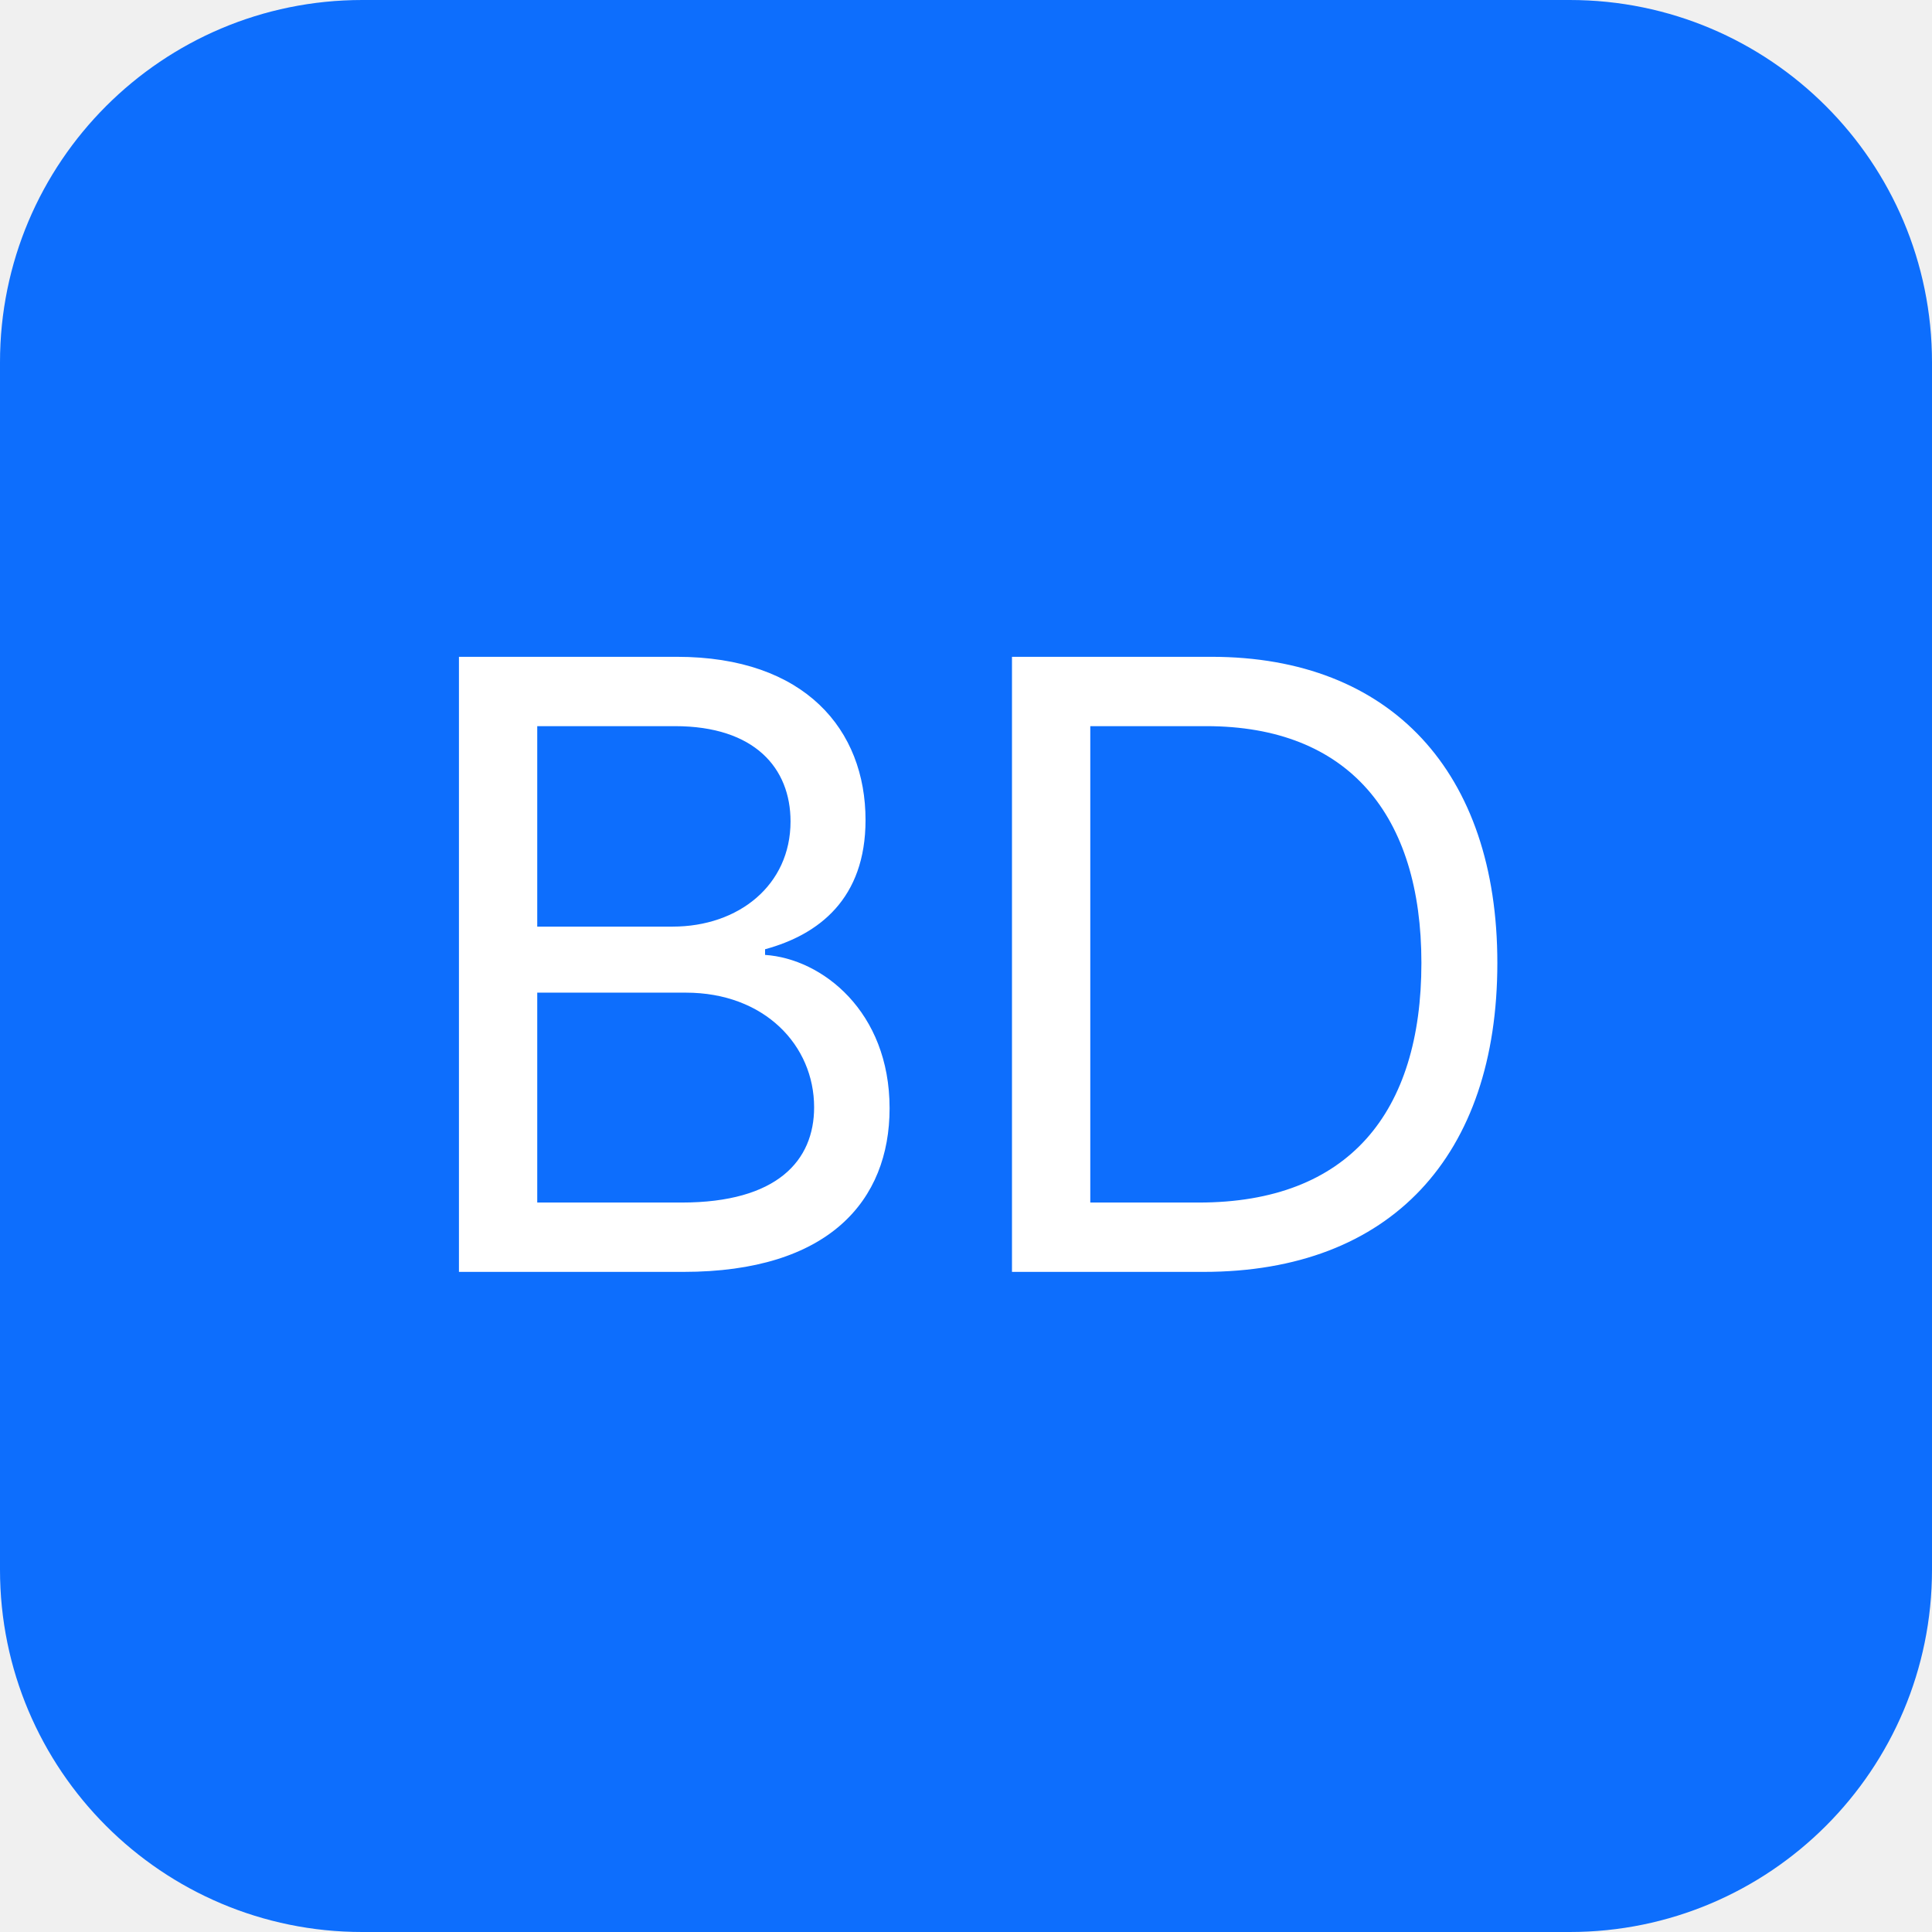
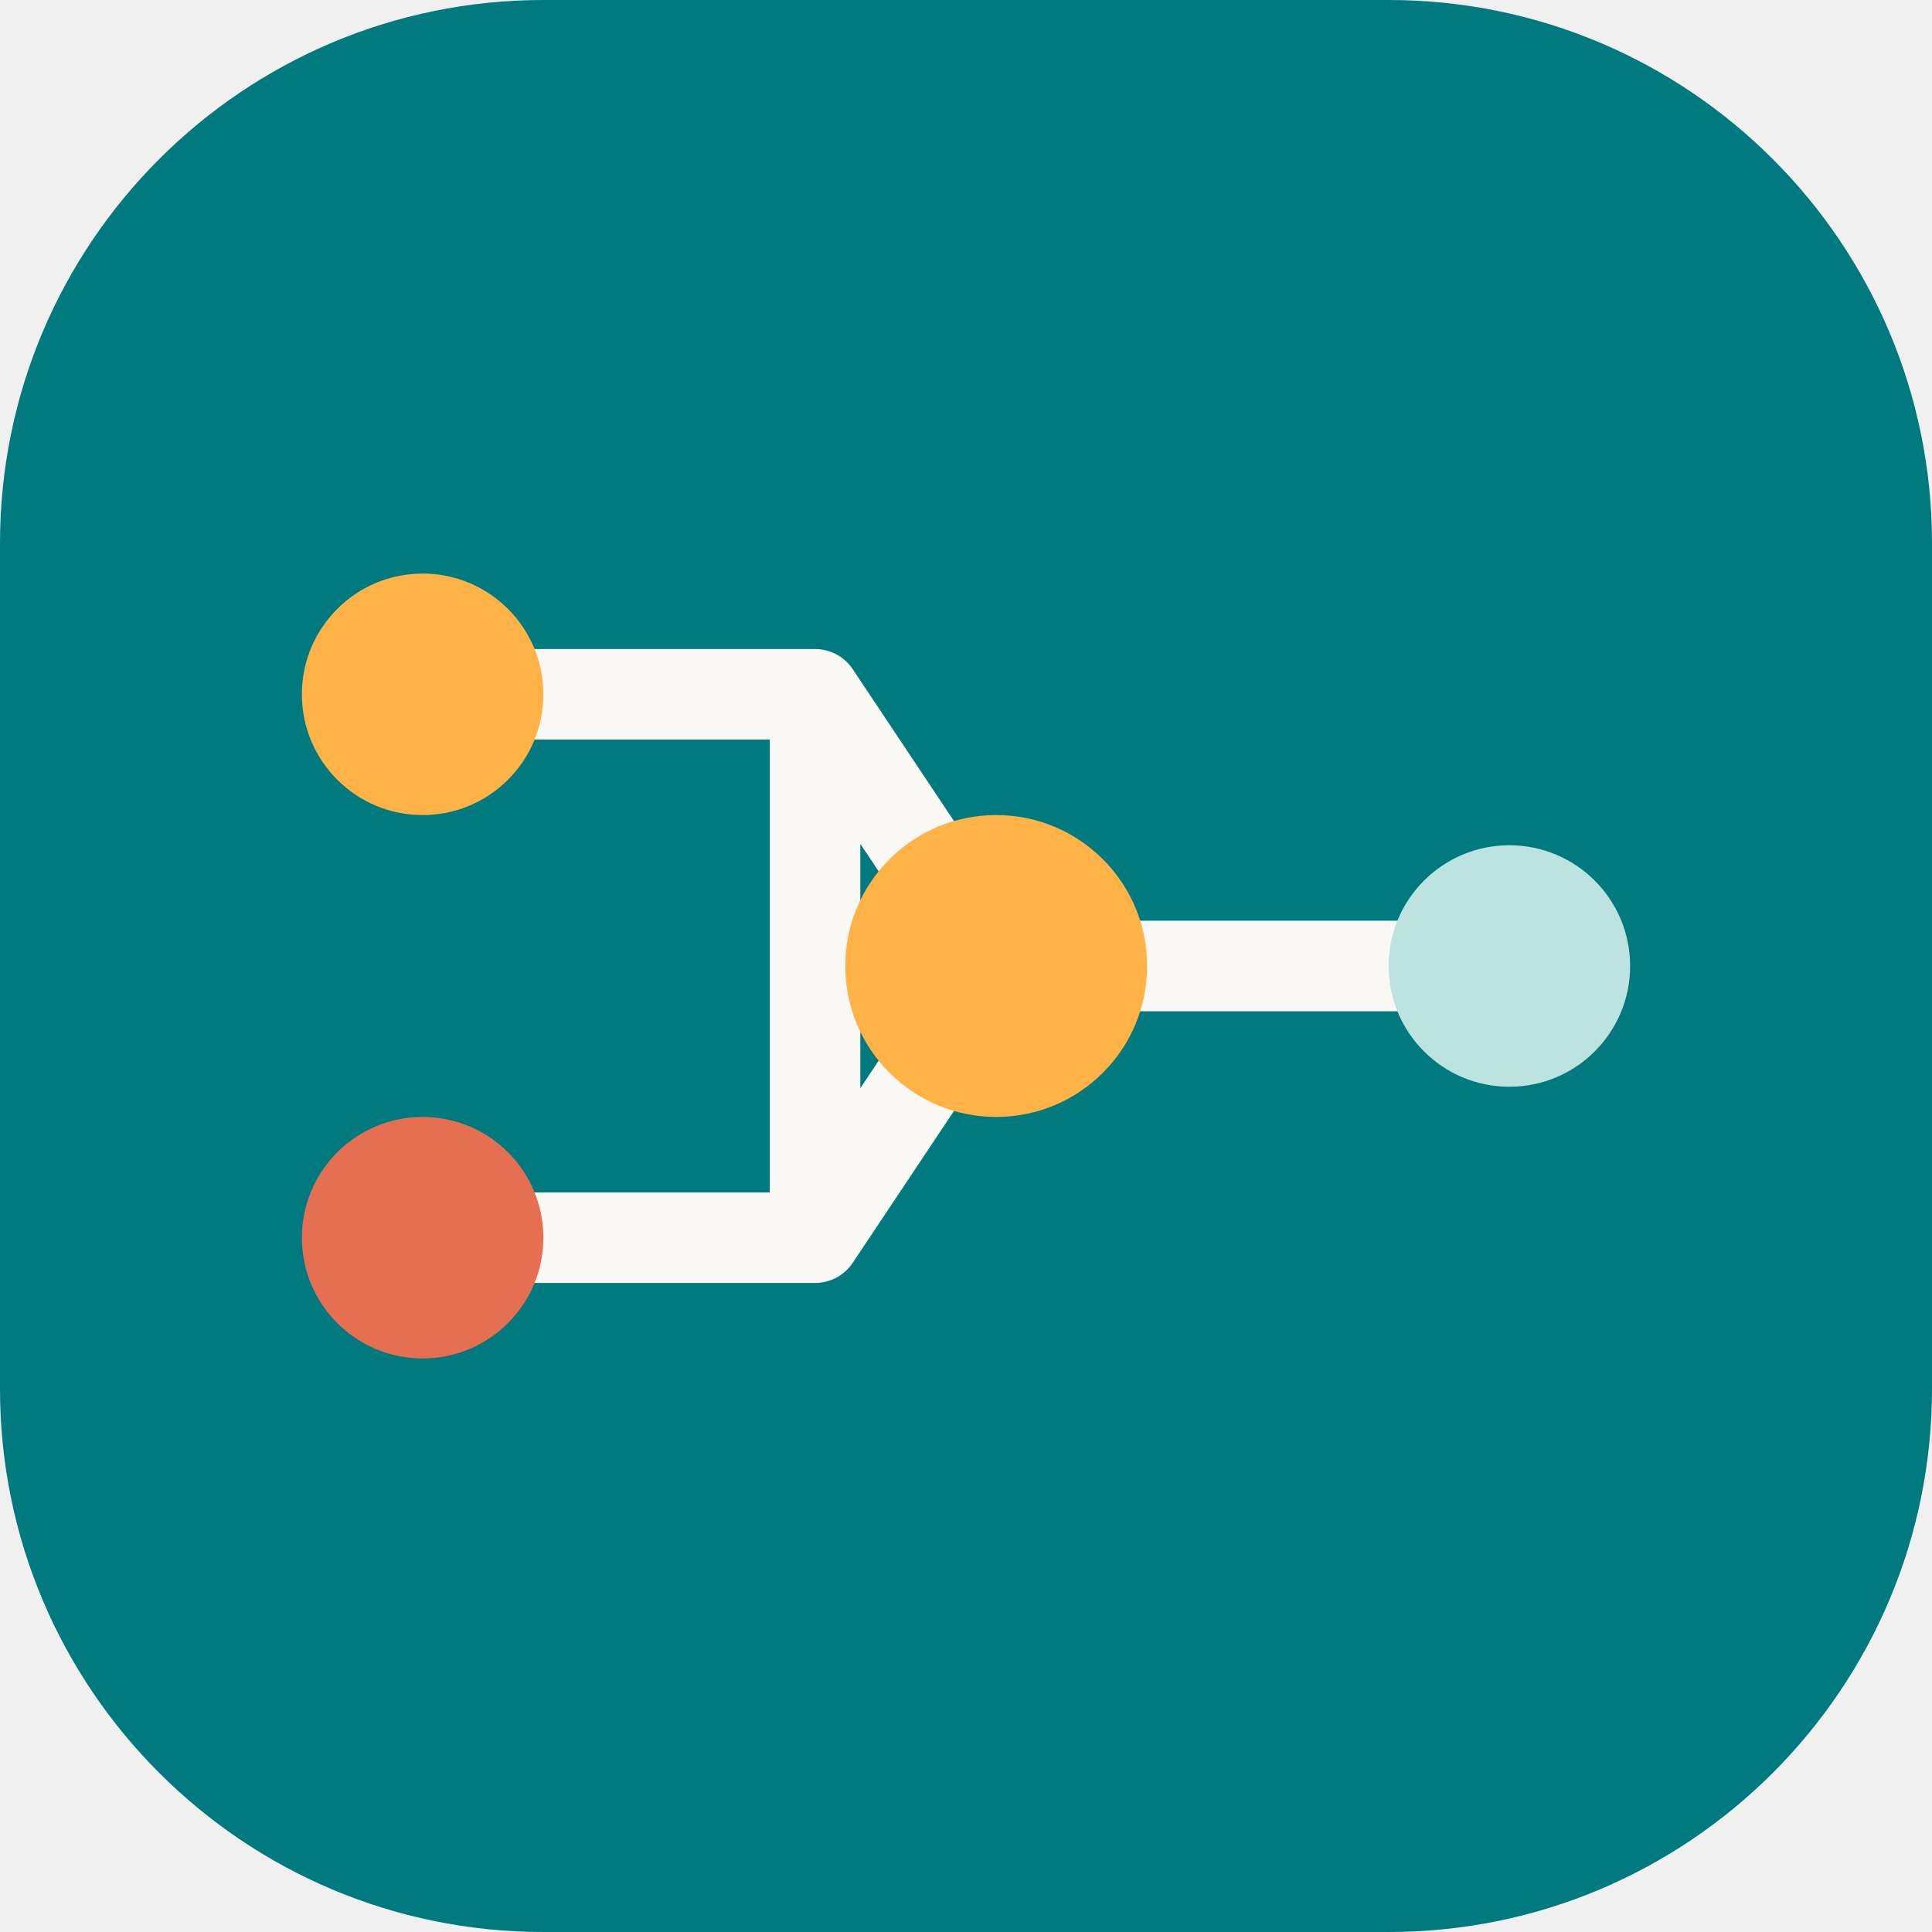
<svg xmlns="http://www.w3.org/2000/svg" width="64" height="64" viewBox="0 0 64 64">
-   <rect width="100%" height="100%" rx="12" fill="#0d6efd" />
-   <text x="50%" y="50%" font-family="Inter, sans-serif" font-size="28" fill="#fff" dominant-baseline="middle" text-anchor="middle">BD</text>
+   <rect width="64" height="64" rx="18" fill="#00797f" />
+   <path d="M14 23h13l6 9h17M14 41h13l6-9h17M27 23v18" fill="none" stroke="#f9f8f4" stroke-width="3" stroke-linecap="round" stroke-linejoin="round" />
+   <circle cx="14" cy="23" r="4" fill="#ffb347" />
+   <circle cx="14" cy="41" r="4" fill="#e76f51" />
+   <circle cx="50" cy="32" r="4" fill="#bde3e1" />
+   <circle cx="33" cy="32" r="5" fill="#ffb347" />
</svg>
